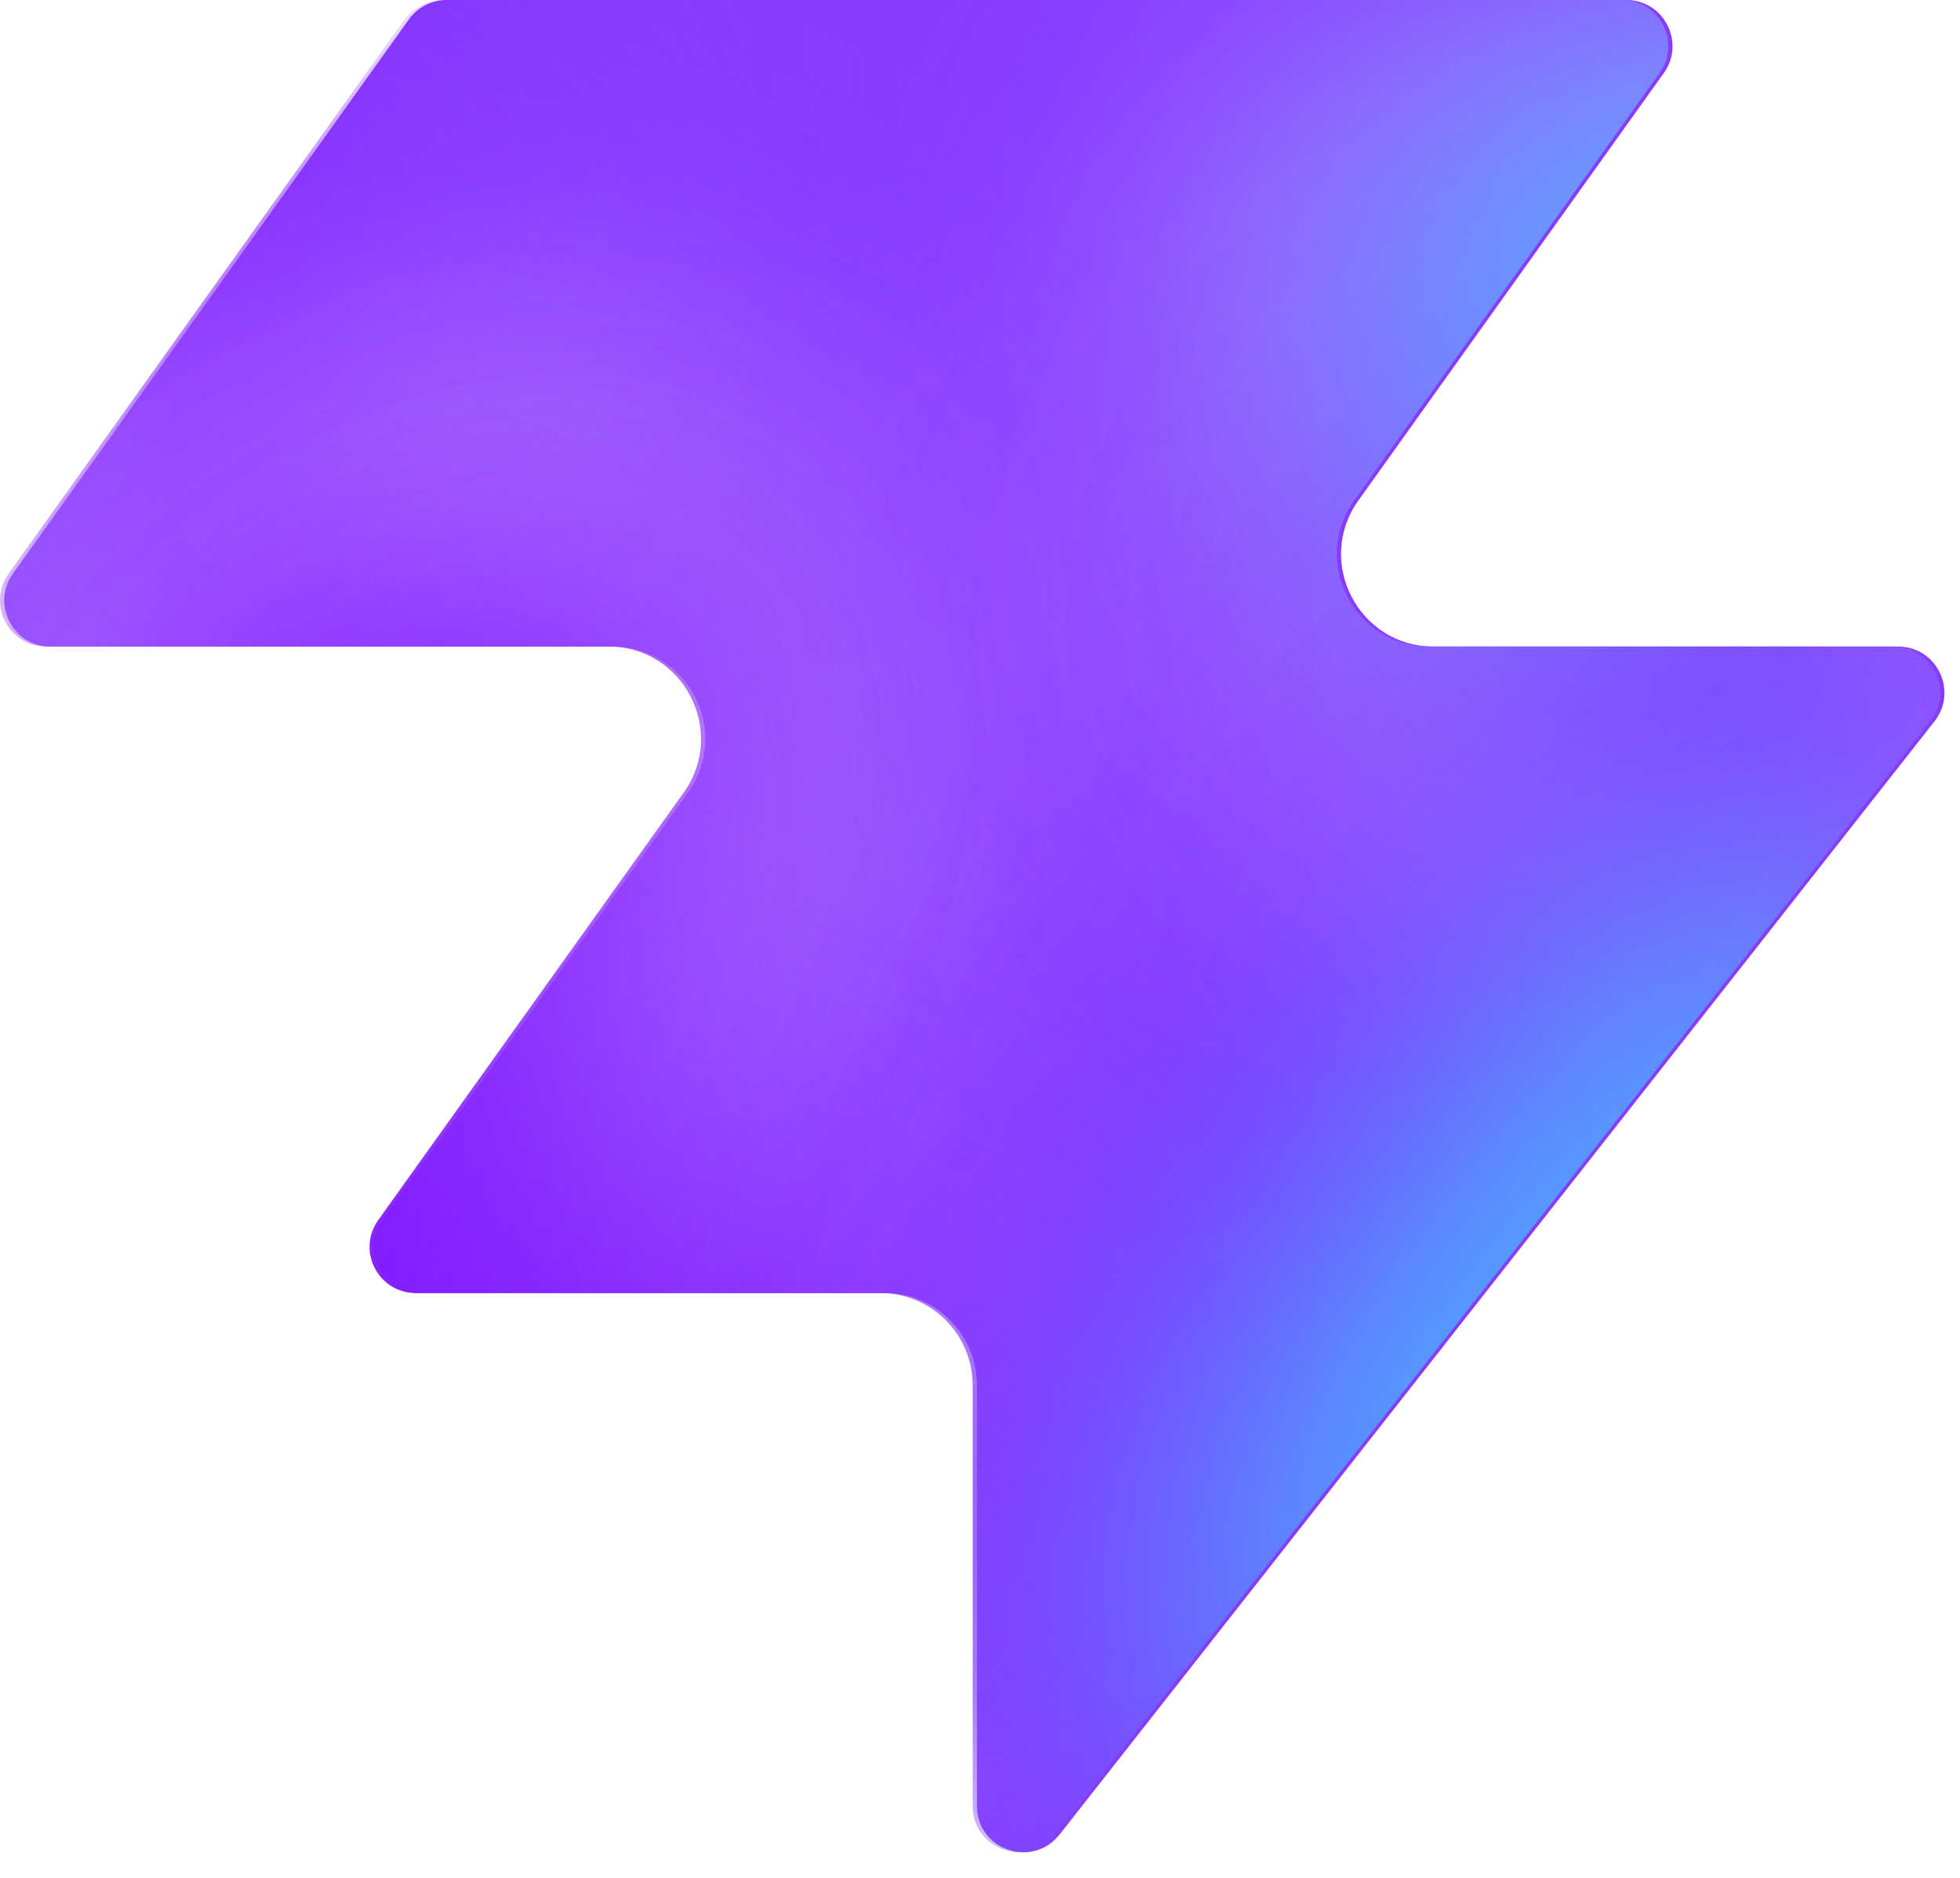
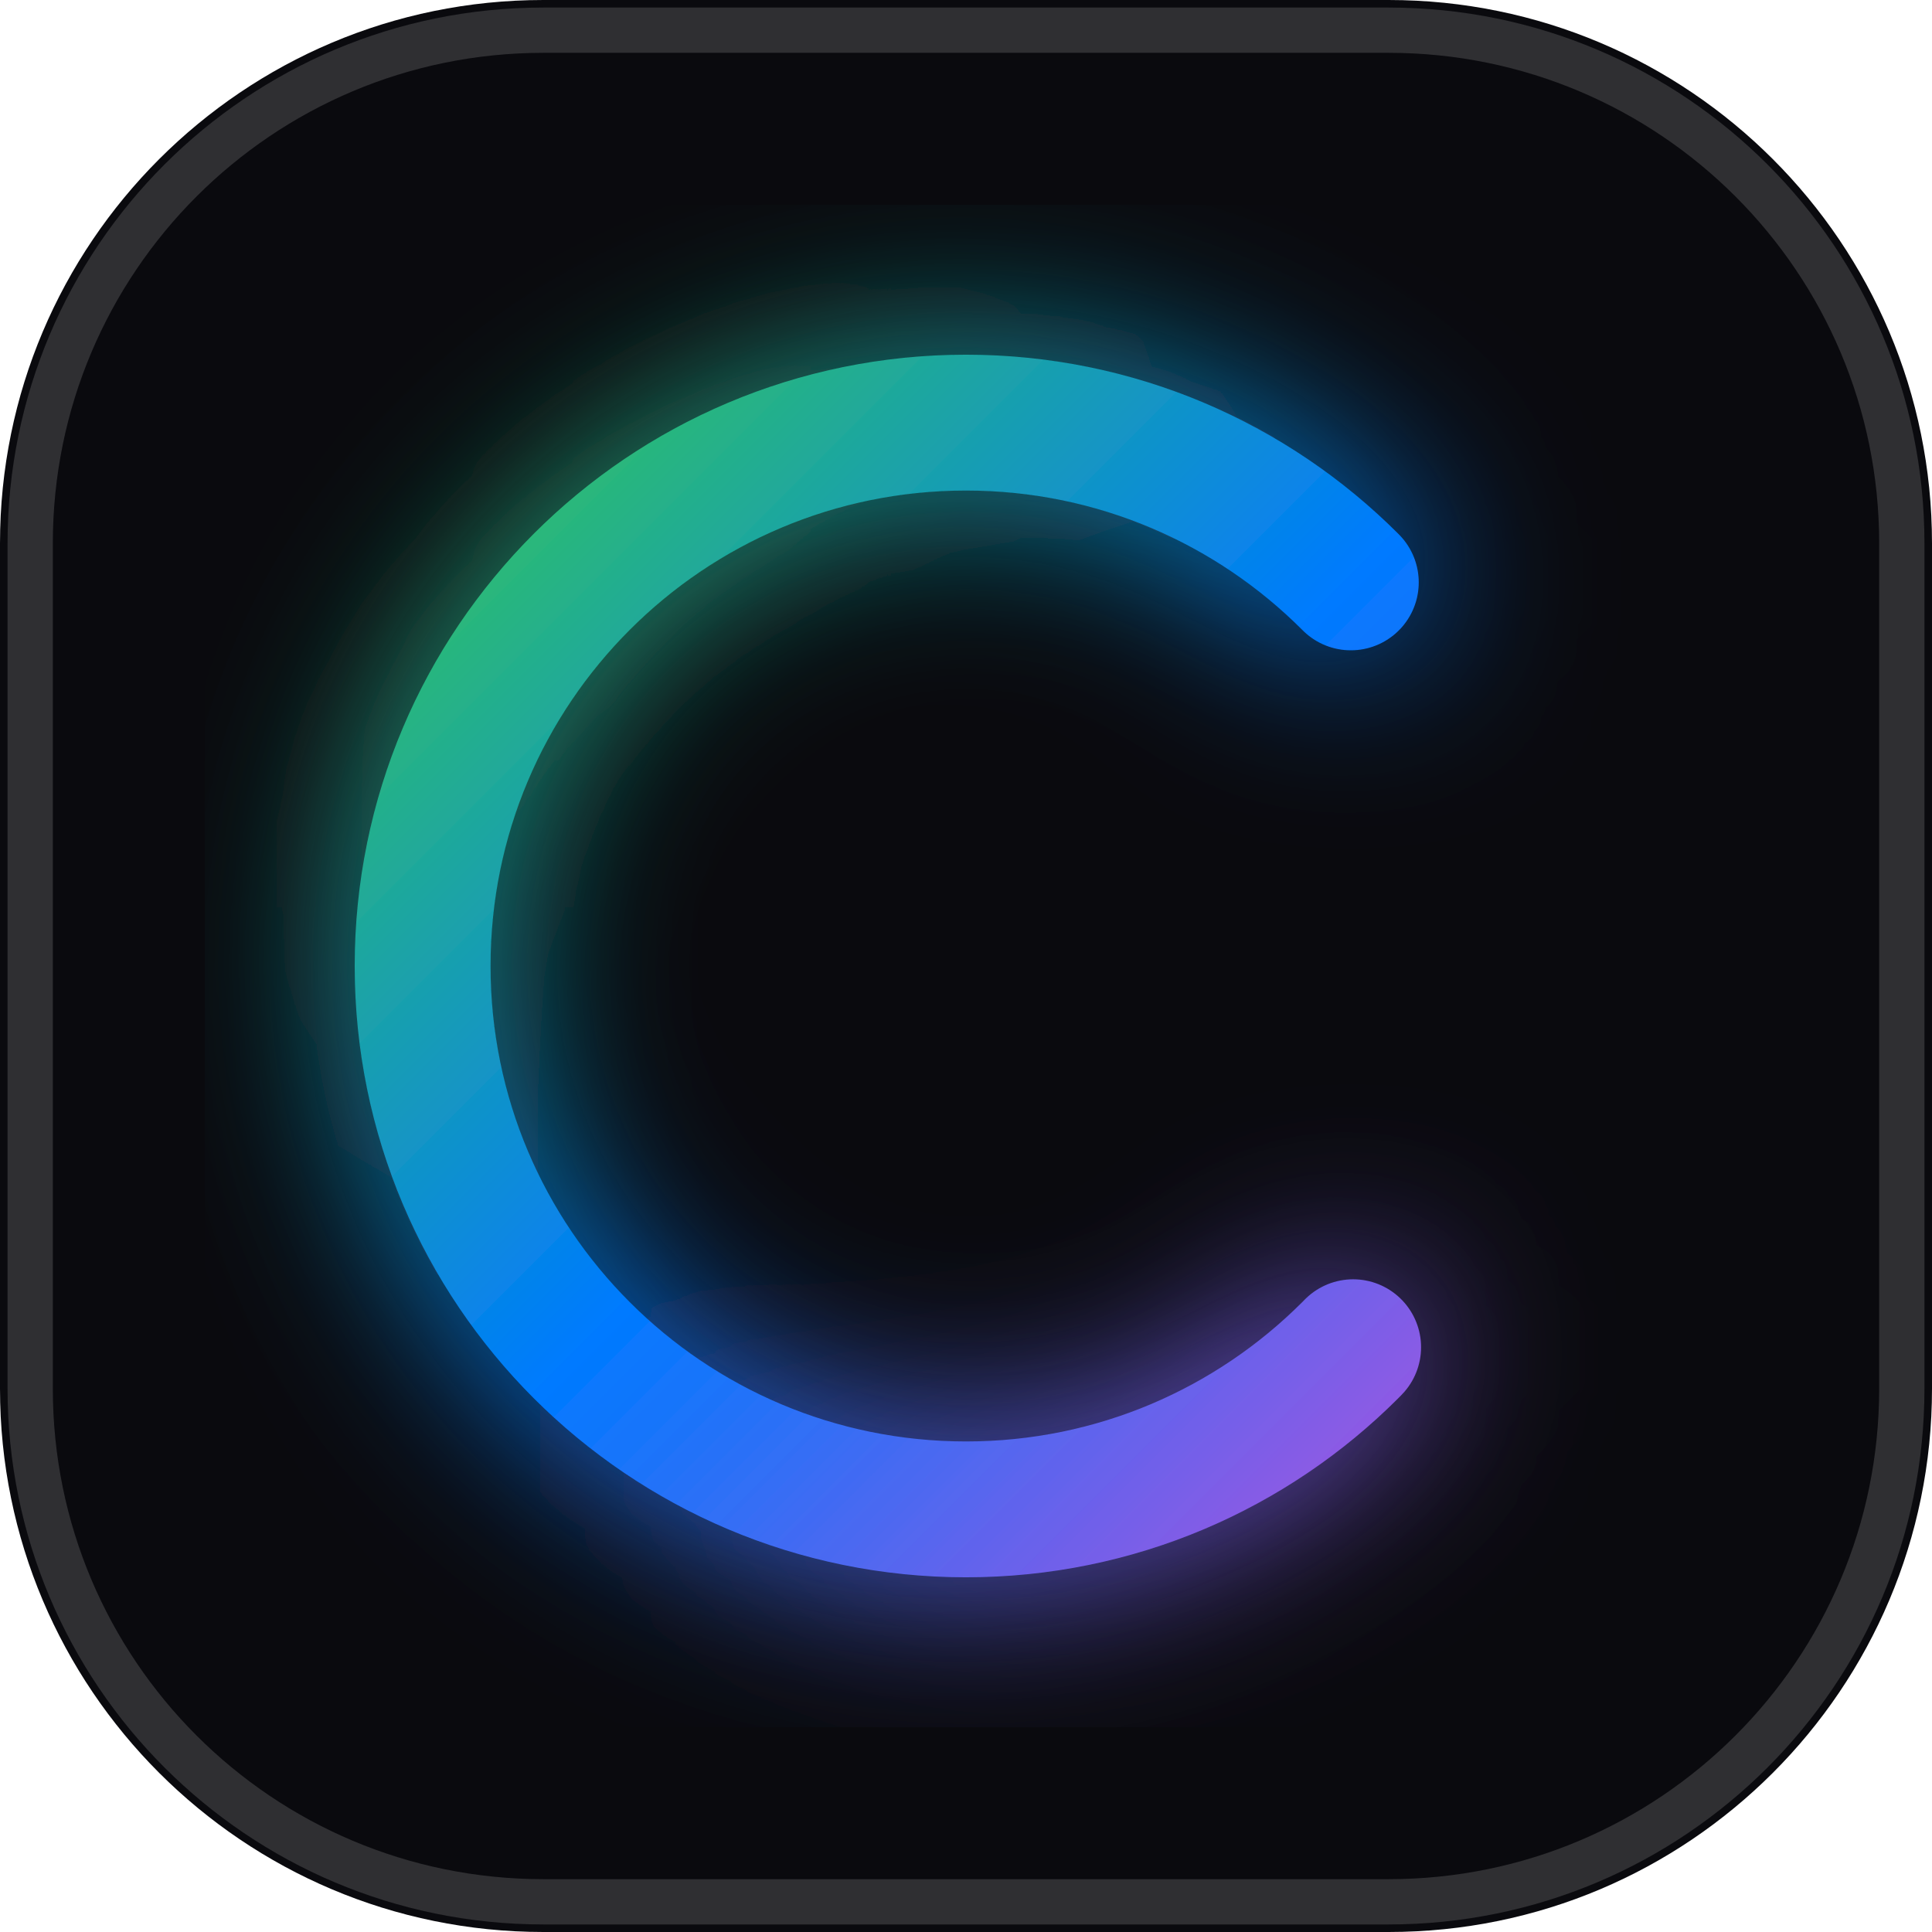
- <svg xmlns="http://www.w3.org/2000/svg" width="48" height="46" fill="none" viewBox="0 0 48 46">
-   <path fill="#863bff" d="M25.946 44.938c-.664.845-2.021.375-2.021-.698V33.937a2.26 2.26 0 0 0-2.262-2.262H10.287c-.92 0-1.456-1.04-.92-1.788l7.48-10.471c1.07-1.497 0-3.578-1.842-3.578H1.237c-.92 0-1.456-1.04-.92-1.788L10.013.474c.214-.297.556-.474.92-.474h28.894c.92 0 1.456 1.04.92 1.788l-7.48 10.471c-1.07 1.498 0 3.579 1.842 3.579h11.377c.943 0 1.473 1.088.89 1.83L25.947 44.94z" style="fill:#863bff;fill:color(display-p3 .525 .23 1);fill-opacity:1" />
-   <mask id="a" width="48" height="46" x="0" y="0" maskUnits="userSpaceOnUse" style="mask-type:alpha">
-     <path fill="#000" d="M25.842 44.938c-.664.844-2.021.375-2.021-.698V33.937a2.26 2.26 0 0 0-2.262-2.262H10.183c-.92 0-1.456-1.04-.92-1.788l7.48-10.471c1.07-1.498 0-3.579-1.842-3.579H1.133c-.92 0-1.456-1.04-.92-1.787L9.91.473c.214-.297.556-.474.92-.474h28.894c.92 0 1.456 1.04.92 1.788l-7.48 10.471c-1.07 1.498 0 3.578 1.842 3.578h11.377c.943 0 1.473 1.088.89 1.832L25.843 44.94z" style="fill:#000;fill-opacity:1" />
-   </mask>
-   <g mask="url(#a)">
-     <g filter="url(#b)">
-       <ellipse cx="5.508" cy="14.704" fill="#ede6ff" rx="5.508" ry="14.704" style="fill:#ede6ff;fill:color(display-p3 .927 .903 1);fill-opacity:1" transform="matrix(.00324 1 1 -.00324 -4.47 31.516)" />
-     </g>
-     <g filter="url(#c)">
-       <ellipse cx="10.399" cy="29.851" fill="#ede6ff" rx="10.399" ry="29.851" style="fill:#ede6ff;fill:color(display-p3 .927 .903 1);fill-opacity:1" transform="matrix(.00324 1 1 -.00324 -39.328 7.883)" />
-     </g>
-     <g filter="url(#d)">
-       <ellipse cx="5.508" cy="30.487" fill="#7e14ff" rx="5.508" ry="30.487" style="fill:#7e14ff;fill:color(display-p3 .492 .077 1);fill-opacity:1" transform="rotate(89.814 -25.913 -14.639)scale(1 -1)" />
-     </g>
-     <g filter="url(#e)">
-       <ellipse cx="5.508" cy="30.599" fill="#7e14ff" rx="5.508" ry="30.599" style="fill:#7e14ff;fill:color(display-p3 .492 .077 1);fill-opacity:1" transform="rotate(89.814 -32.644 -3.334)scale(1 -1)" />
-     </g>
-     <g filter="url(#f)">
-       <ellipse cx="5.508" cy="30.599" fill="#7e14ff" rx="5.508" ry="30.599" style="fill:#7e14ff;fill:color(display-p3 .492 .077 1);fill-opacity:1" transform="matrix(.00324 1 1 -.00324 -34.34 30.47)" />
-     </g>
-     <g filter="url(#g)">
-       <ellipse cx="14.072" cy="22.078" fill="#ede6ff" rx="14.072" ry="22.078" style="fill:#ede6ff;fill:color(display-p3 .927 .903 1);fill-opacity:1" transform="rotate(93.35 24.506 48.493)scale(-1 1)" />
-     </g>
-     <g filter="url(#h)">
-       <ellipse cx="3.47" cy="21.501" fill="#7e14ff" rx="3.47" ry="21.501" style="fill:#7e14ff;fill:color(display-p3 .492 .077 1);fill-opacity:1" transform="rotate(89.009 28.708 47.59)scale(-1 1)" />
-     </g>
-     <g filter="url(#i)">
-       <ellipse cx="3.47" cy="21.501" fill="#7e14ff" rx="3.47" ry="21.501" style="fill:#7e14ff;fill:color(display-p3 .492 .077 1);fill-opacity:1" transform="rotate(89.009 28.708 47.59)scale(-1 1)" />
-     </g>
-     <g filter="url(#j)">
-       <ellipse cx=".387" cy="8.972" fill="#7e14ff" rx="4.407" ry="29.108" style="fill:#7e14ff;fill:color(display-p3 .492 .077 1);fill-opacity:1" transform="rotate(39.51 .387 8.972)" />
-     </g>
-     <g filter="url(#k)">
-       <ellipse cx="47.523" cy="-6.092" fill="#7e14ff" rx="4.407" ry="29.108" style="fill:#7e14ff;fill:color(display-p3 .492 .077 1);fill-opacity:1" transform="rotate(37.892 47.523 -6.092)" />
-     </g>
-     <g filter="url(#l)">
-       <ellipse cx="41.412" cy="6.333" fill="#47bfff" rx="5.971" ry="9.665" style="fill:#47bfff;fill:color(display-p3 .28 .748 1);fill-opacity:1" transform="rotate(37.892 41.412 6.333)" />
-     </g>
-     <g filter="url(#m)">
-       <ellipse cx="-1.879" cy="38.332" fill="#7e14ff" rx="4.407" ry="29.108" style="fill:#7e14ff;fill:color(display-p3 .492 .077 1);fill-opacity:1" transform="rotate(37.892 -1.88 38.332)" />
-     </g>
-     <g filter="url(#n)">
-       <ellipse cx="-1.879" cy="38.332" fill="#7e14ff" rx="4.407" ry="29.108" style="fill:#7e14ff;fill:color(display-p3 .492 .077 1);fill-opacity:1" transform="rotate(37.892 -1.88 38.332)" />
-     </g>
-     <g filter="url(#o)">
-       <ellipse cx="35.651" cy="29.907" fill="#7e14ff" rx="4.407" ry="29.108" style="fill:#7e14ff;fill:color(display-p3 .492 .077 1);fill-opacity:1" transform="rotate(37.892 35.651 29.907)" />
-     </g>
-     <g filter="url(#p)">
-       <ellipse cx="38.418" cy="32.4" fill="#47bfff" rx="5.971" ry="15.297" style="fill:#47bfff;fill:color(display-p3 .28 .748 1);fill-opacity:1" transform="rotate(37.892 38.418 32.4)" />
-     </g>
-   </g>
+ <svg xmlns="http://www.w3.org/2000/svg" viewBox="0 0 64 64" fill="none">
  <defs>
-     <filter id="b" width="60.045" height="41.654" x="-19.77" y="16.149" color-interpolation-filters="sRGB" filterUnits="userSpaceOnUse">
-       <feFlood flood-opacity="0" result="BackgroundImageFix" />
-       <feBlend in="SourceGraphic" in2="BackgroundImageFix" result="shape" />
-       <feGaussianBlur result="effect1_foregroundBlur_2002_17158" stdDeviation="7.659" />
-     </filter>
-     <filter id="c" width="90.34" height="51.437" x="-54.613" y="-7.533" color-interpolation-filters="sRGB" filterUnits="userSpaceOnUse">
-       <feFlood flood-opacity="0" result="BackgroundImageFix" />
-       <feBlend in="SourceGraphic" in2="BackgroundImageFix" result="shape" />
-       <feGaussianBlur result="effect1_foregroundBlur_2002_17158" stdDeviation="7.659" />
-     </filter>
-     <filter id="d" width="79.355" height="29.4" x="-49.64" y="2.03" color-interpolation-filters="sRGB" filterUnits="userSpaceOnUse">
-       <feFlood flood-opacity="0" result="BackgroundImageFix" />
-       <feBlend in="SourceGraphic" in2="BackgroundImageFix" result="shape" />
-       <feGaussianBlur result="effect1_foregroundBlur_2002_17158" stdDeviation="4.596" />
-     </filter>
-     <filter id="e" width="79.579" height="29.4" x="-45.045" y="20.029" color-interpolation-filters="sRGB" filterUnits="userSpaceOnUse">
-       <feFlood flood-opacity="0" result="BackgroundImageFix" />
-       <feBlend in="SourceGraphic" in2="BackgroundImageFix" result="shape" />
-       <feGaussianBlur result="effect1_foregroundBlur_2002_17158" stdDeviation="4.596" />
-     </filter>
-     <filter id="f" width="79.579" height="29.4" x="-43.513" y="21.178" color-interpolation-filters="sRGB" filterUnits="userSpaceOnUse">
-       <feFlood flood-opacity="0" result="BackgroundImageFix" />
-       <feBlend in="SourceGraphic" in2="BackgroundImageFix" result="shape" />
-       <feGaussianBlur result="effect1_foregroundBlur_2002_17158" stdDeviation="4.596" />
-     </filter>
-     <filter id="g" width="74.749" height="58.852" x="15.756" y="-17.901" color-interpolation-filters="sRGB" filterUnits="userSpaceOnUse">
-       <feFlood flood-opacity="0" result="BackgroundImageFix" />
-       <feBlend in="SourceGraphic" in2="BackgroundImageFix" result="shape" />
-       <feGaussianBlur result="effect1_foregroundBlur_2002_17158" stdDeviation="7.659" />
-     </filter>
-     <filter id="h" width="61.377" height="25.362" x="23.548" y="2.284" color-interpolation-filters="sRGB" filterUnits="userSpaceOnUse">
-       <feFlood flood-opacity="0" result="BackgroundImageFix" />
-       <feBlend in="SourceGraphic" in2="BackgroundImageFix" result="shape" />
-       <feGaussianBlur result="effect1_foregroundBlur_2002_17158" stdDeviation="4.596" />
-     </filter>
-     <filter id="i" width="61.377" height="25.362" x="23.548" y="2.284" color-interpolation-filters="sRGB" filterUnits="userSpaceOnUse">
-       <feFlood flood-opacity="0" result="BackgroundImageFix" />
-       <feBlend in="SourceGraphic" in2="BackgroundImageFix" result="shape" />
-       <feGaussianBlur result="effect1_foregroundBlur_2002_17158" stdDeviation="4.596" />
-     </filter>
-     <filter id="j" width="56.045" height="63.649" x="-27.636" y="-22.853" color-interpolation-filters="sRGB" filterUnits="userSpaceOnUse">
-       <feFlood flood-opacity="0" result="BackgroundImageFix" />
-       <feBlend in="SourceGraphic" in2="BackgroundImageFix" result="shape" />
-       <feGaussianBlur result="effect1_foregroundBlur_2002_17158" stdDeviation="4.596" />
-     </filter>
-     <filter id="k" width="54.814" height="64.646" x="20.116" y="-38.415" color-interpolation-filters="sRGB" filterUnits="userSpaceOnUse">
-       <feFlood flood-opacity="0" result="BackgroundImageFix" />
-       <feBlend in="SourceGraphic" in2="BackgroundImageFix" result="shape" />
-       <feGaussianBlur result="effect1_foregroundBlur_2002_17158" stdDeviation="4.596" />
-     </filter>
-     <filter id="l" width="33.541" height="35.313" x="24.641" y="-11.323" color-interpolation-filters="sRGB" filterUnits="userSpaceOnUse">
-       <feFlood flood-opacity="0" result="BackgroundImageFix" />
-       <feBlend in="SourceGraphic" in2="BackgroundImageFix" result="shape" />
-       <feGaussianBlur result="effect1_foregroundBlur_2002_17158" stdDeviation="4.596" />
-     </filter>
-     <filter id="m" width="54.814" height="64.646" x="-29.286" y="6.009" color-interpolation-filters="sRGB" filterUnits="userSpaceOnUse">
-       <feFlood flood-opacity="0" result="BackgroundImageFix" />
-       <feBlend in="SourceGraphic" in2="BackgroundImageFix" result="shape" />
-       <feGaussianBlur result="effect1_foregroundBlur_2002_17158" stdDeviation="4.596" />
-     </filter>
-     <filter id="n" width="54.814" height="64.646" x="-29.286" y="6.009" color-interpolation-filters="sRGB" filterUnits="userSpaceOnUse">
-       <feFlood flood-opacity="0" result="BackgroundImageFix" />
-       <feBlend in="SourceGraphic" in2="BackgroundImageFix" result="shape" />
-       <feGaussianBlur result="effect1_foregroundBlur_2002_17158" stdDeviation="4.596" />
-     </filter>
-     <filter id="o" width="54.814" height="64.646" x="8.244" y="-2.416" color-interpolation-filters="sRGB" filterUnits="userSpaceOnUse">
-       <feFlood flood-opacity="0" result="BackgroundImageFix" />
-       <feBlend in="SourceGraphic" in2="BackgroundImageFix" result="shape" />
-       <feGaussianBlur result="effect1_foregroundBlur_2002_17158" stdDeviation="4.596" />
-     </filter>
-     <filter id="p" width="39.409" height="43.623" x="18.713" y="10.588" color-interpolation-filters="sRGB" filterUnits="userSpaceOnUse">
-       <feFlood flood-opacity="0" result="BackgroundImageFix" />
-       <feBlend in="SourceGraphic" in2="BackgroundImageFix" result="shape" />
-       <feGaussianBlur result="effect1_foregroundBlur_2002_17158" stdDeviation="4.596" />
+     <linearGradient id="cosmicGrad" x1="0%" y1="0%" x2="100%" y2="100%">
+       <stop offset="0%" stop-color="#34C759" />
+       <stop offset="50%" stop-color="#007AFF" />
+       <stop offset="100%" stop-color="#AF52DE" />
+     </linearGradient>
+     <filter id="glow" x="-20%" y="-20%" width="140%" height="140%">
+       <feGaussianBlur stdDeviation="3" result="blur" />
+       <feComposite in="SourceGraphic" in2="blur" operator="over" />
    </filter>
  </defs>
+   <rect width="64" height="64" rx="18" fill="#0A0A0E" />
+   <rect width="62" height="62" x="1" y="1" rx="17" stroke="rgba(255,255,255,0.15)" stroke-width="1.5" />
+   <circle cx="32" cy="32" r="18" stroke="url(#cosmicGrad)" stroke-width="4.5" stroke-linecap="round" stroke-dasharray="85 28" stroke-dashoffset="-14" filter="url(#glow)" />
+   <line x1="32" y1="16" x2="32" y2="30" stroke="#34C759" stroke-width="4.5" stroke-linecap="round" filter="url(#glow)" />
</svg>
